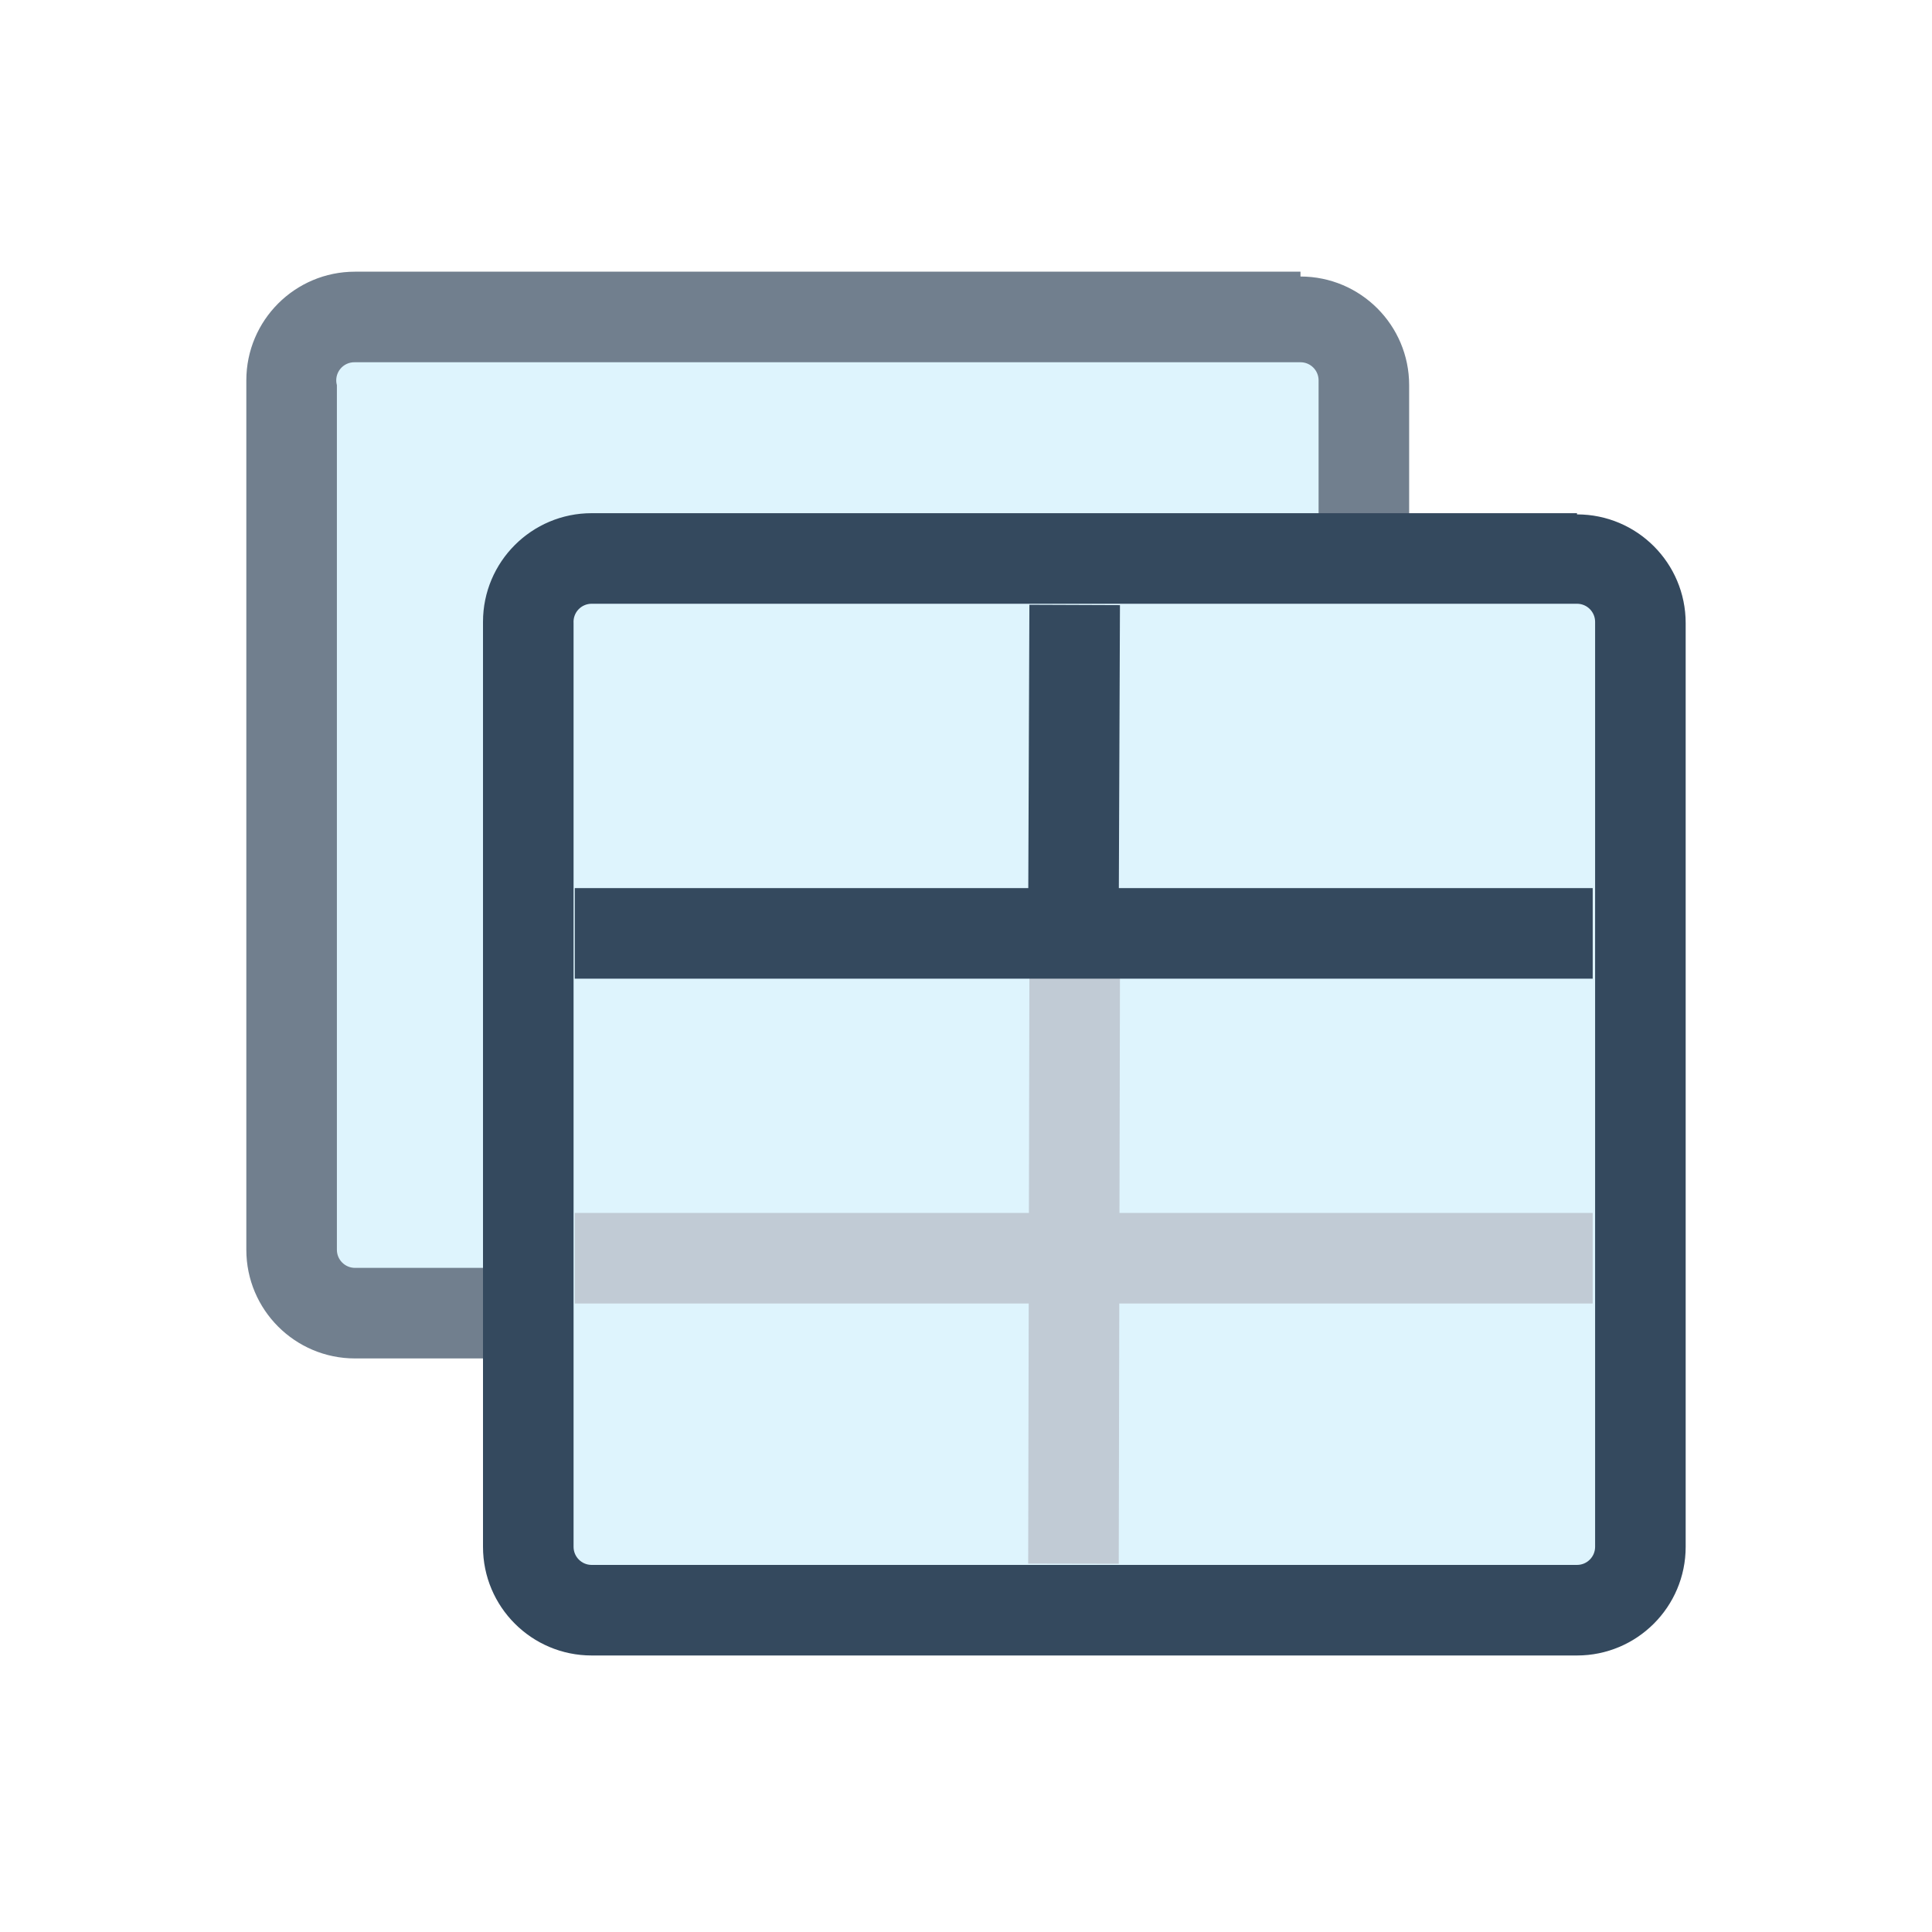
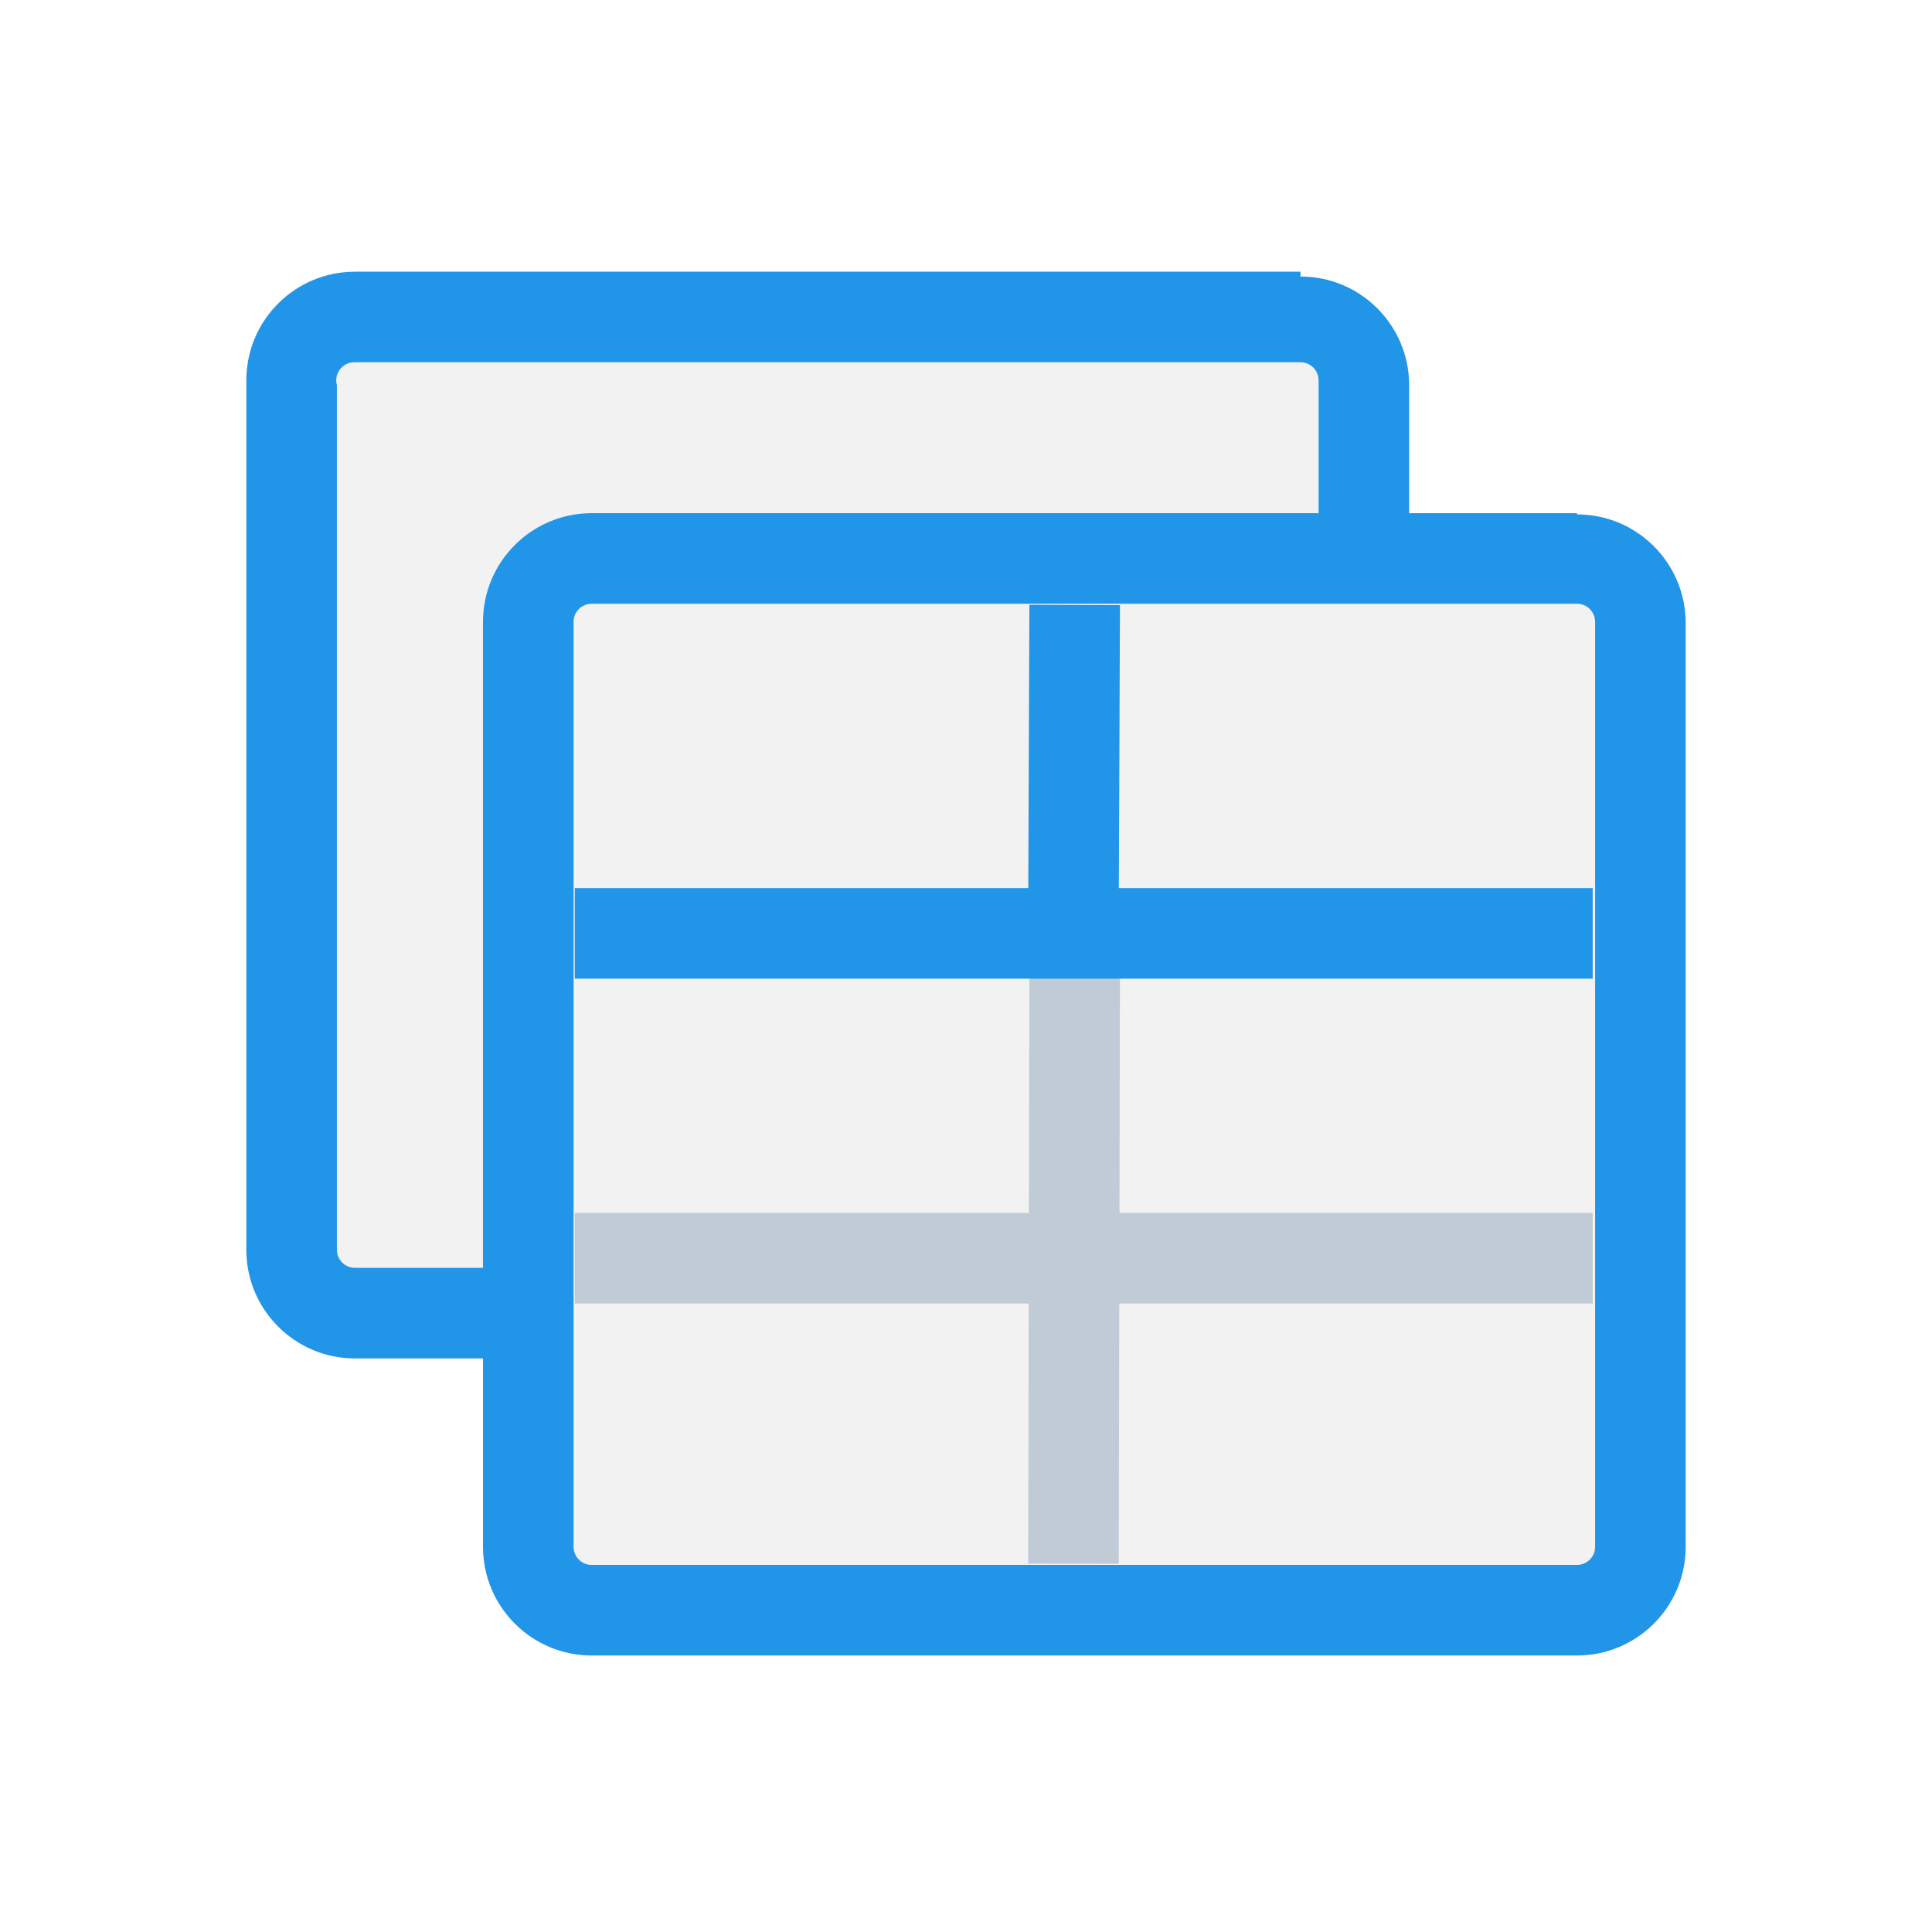
<svg xmlns="http://www.w3.org/2000/svg" viewBox="0 0 16 16">
  <defs>
-     <style>.cls-1,.cls-5{fill:#def4fd;}.cls-2{fill:#717f8e;}.cls-3{fill:#34495e;}.cls-4{fill:none;stroke:#c1cbd5;stroke-linejoin:round;}.cls-4,.cls-5{stroke-width:0.75px;}.cls-5{stroke:#34495e;stroke-miterlimit:1;}</style>
+     <style>.cls-1{fill:#f2f2f2;}.cls-2{fill:#2195e7;}.cls-3{fill:none;stroke:#c1cbd5;stroke-linejoin:round;}.cls-3,.cls-4{stroke-width:0.75px;}.cls-4{fill:#def4fd;stroke:#2195e7;stroke-miterlimit:1;}</style>
  </defs>
  <g id="_2" data-name="2">
    <rect class="cls-1" x="2.42" y="2.66" width="8.88" height="8.25" rx="0.52" ry="0.52" />
    <path class="cls-2" d="M10.77,3a.15.15,0,0,1,.15.15v7.2a.15.15,0,0,1-.15.15H2.94a.15.15,0,0,1-.15-.15V3.19A.15.15,0,0,1,2.94,3h7.83m0-.75H2.94a.9.9,0,0,0-.9.9v7.2a.9.9,0,0,0,.9.9h7.83a.9.9,0,0,0,.9-.9V3.19a.9.9,0,0,0-.9-.9Z" />
    <path class="cls-1" d="M4.9,4.63h8.16a.53.53,0,0,1,.53.53v7.66a.52.52,0,0,1-.52.52H4.9a.52.52,0,0,1-.52-.52V5.16A.52.52,0,0,1,4.9,4.63Z" />
-     <path class="cls-3" d="M13.06,5a.15.15,0,0,1,.15.15v7.66a.15.15,0,0,1-.15.15H4.9a.15.15,0,0,1-.15-.15V5.16A.15.15,0,0,1,4.9,5h8.16m0-.75H4.9a.9.9,0,0,0-.9.9v7.66a.9.9,0,0,0,.9.9h8.16a.9.9,0,0,0,.9-.9V5.16a.9.9,0,0,0-.9-.9Z" />
-     <line class="cls-4" x1="4.76" y1="10.42" x2="13.19" y2="10.42" />
-     <line class="cls-4" x1="8.9" y1="8.08" x2="8.89" y2="12.95" />
-     <line class="cls-5" x1="8.9" y1="5.01" x2="8.89" y2="7.56" />
-     <line class="cls-5" x1="13.19" y1="7.73" x2="4.76" y2="7.73" />
+     <path class="cls-2" d="M13.06,5a.15.15,0,0,1,.15.15v7.66a.15.15,0,0,1-.15.15H4.9a.15.15,0,0,1-.15-.15V5.16A.15.15,0,0,1,4.9,5h8.16m0-.75H4.9a.9.9,0,0,0-.9.9v7.66a.9.9,0,0,0,.9.9h8.16a.9.9,0,0,0,.9-.9V5.16a.9.9,0,0,0-.9-.9Z" />
+     <line class="cls-3" x1="4.76" y1="10.42" x2="13.19" y2="10.42" />
+     <line class="cls-3" x1="8.9" y1="8.08" x2="8.89" y2="12.95" />
+     <line class="cls-4" x1="8.9" y1="5.01" x2="8.89" y2="7.56" />
+     <line class="cls-4" x1="13.19" y1="7.73" x2="4.76" y2="7.73" />
  </g>
</svg>
